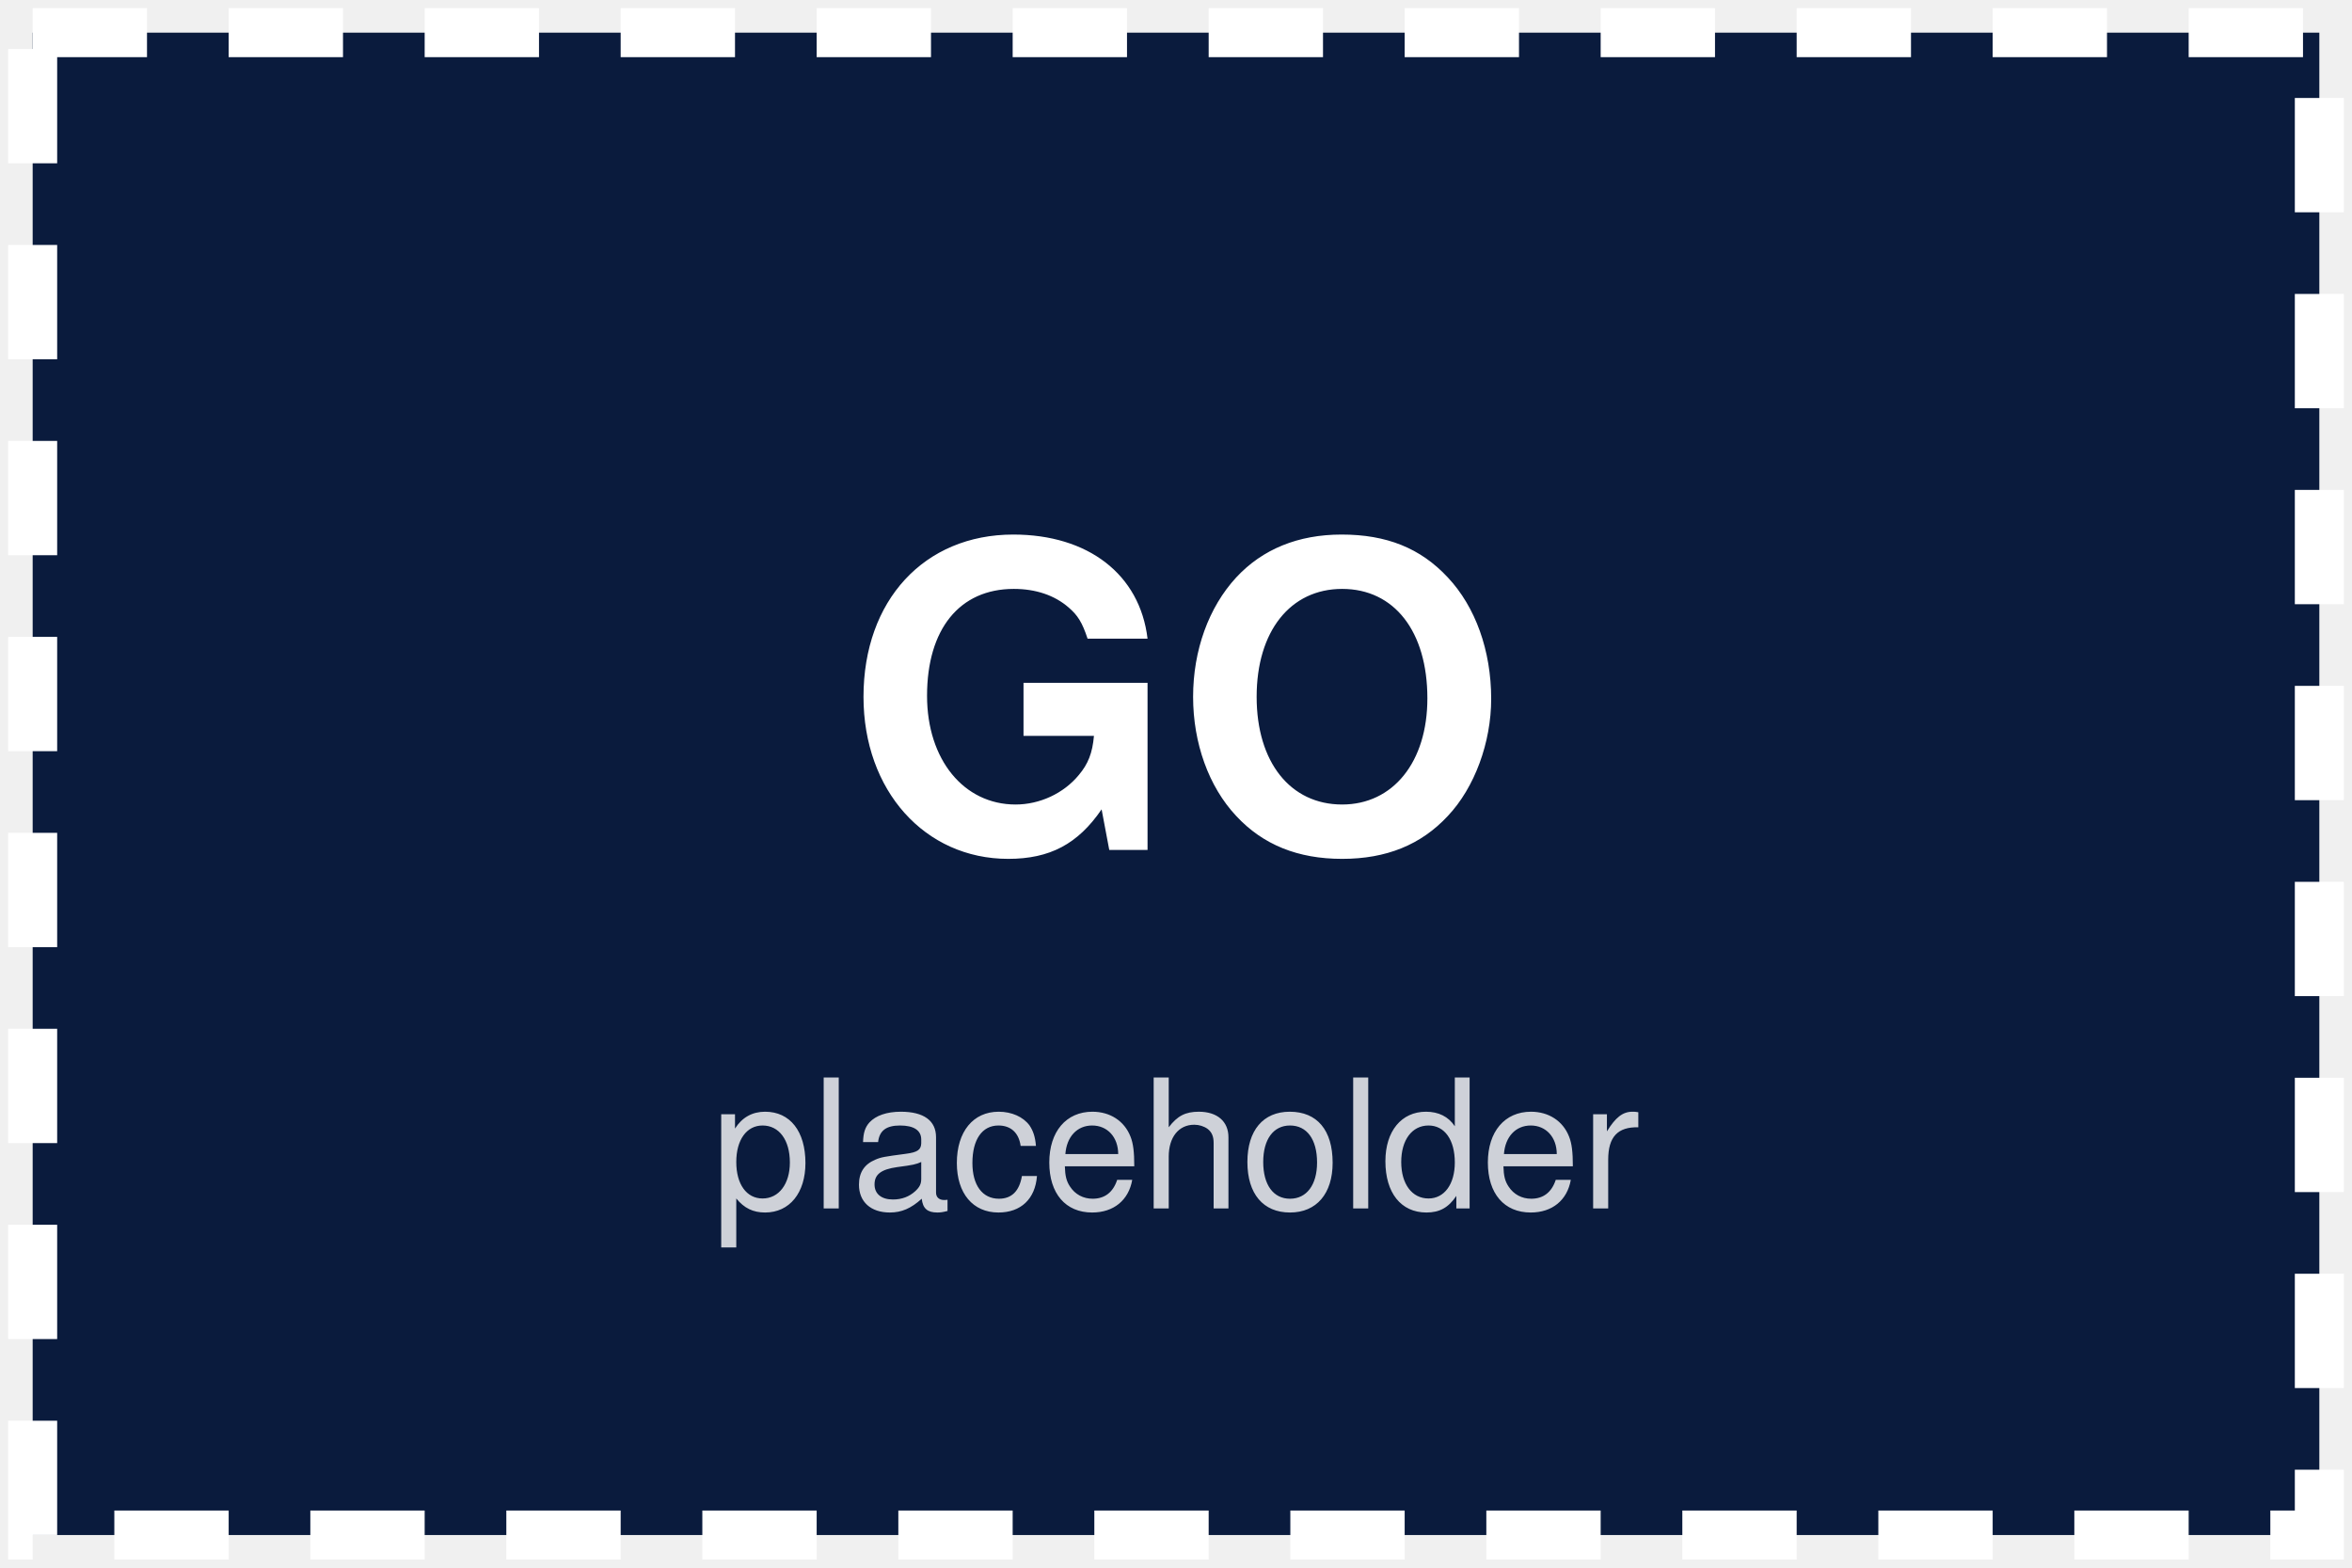
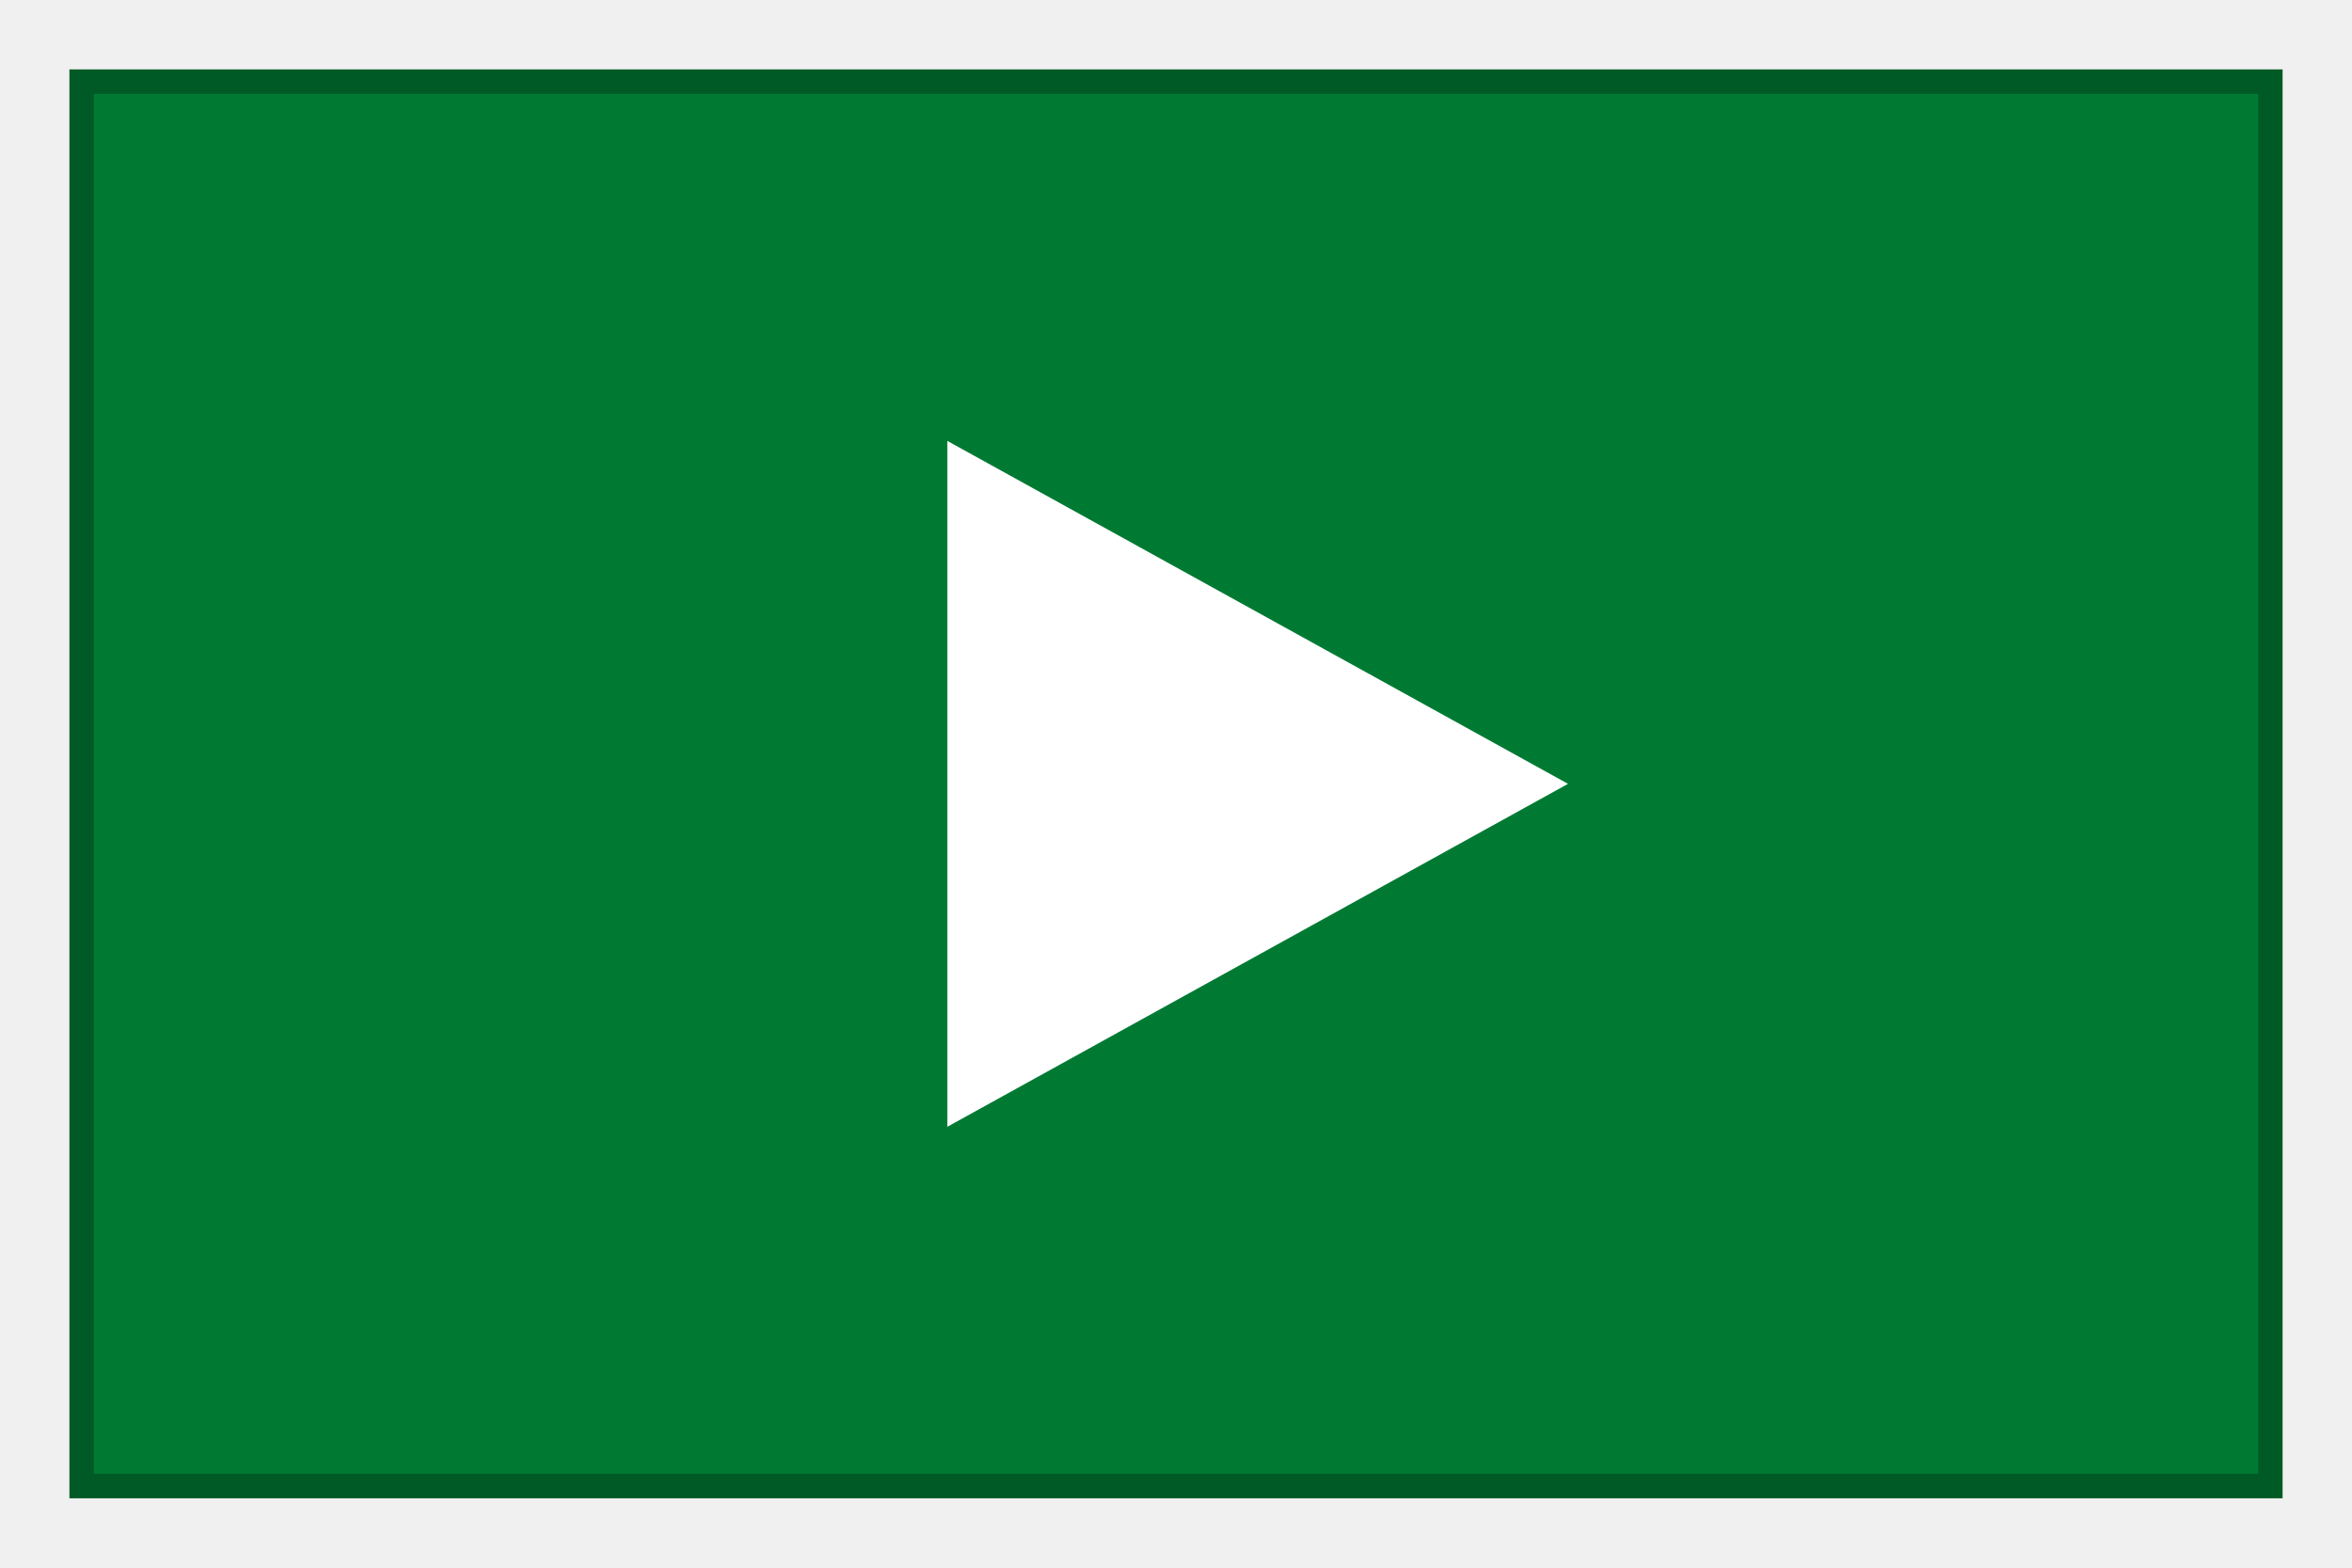
- <svg xmlns="http://www.w3.org/2000/svg" viewBox="0 0 144 96" role="img" aria-label="GO flag placeholder">
-   <rect x="2" y="2" width="140" height="92" fill="#0A1B3D" stroke="#FFFFFF" stroke-width="3" stroke-dasharray="7 5" />
-   <text x="72" y="52" text-anchor="middle" font-family="Helvetica,Arial,sans-serif" font-size="26" font-weight="bold" fill="#FFFFFF">GO</text>
-   <text x="72" y="74" text-anchor="middle" font-family="Helvetica,Arial,sans-serif" font-size="11" fill="#FFFFFF" opacity="0.8">placeholder</text>
+ <svg xmlns="http://www.w3.org/2000/svg" viewBox="0 0 144 96" role="img" aria-label="Start — the gun has gone">
+   <rect x="5" y="5" width="134" height="86" fill="#007A33" stroke="#005A25" stroke-width="1.5" />
+   <path d="M58 27 L96 48 L58 69 Z" fill="#FFFFFF" />
</svg>
